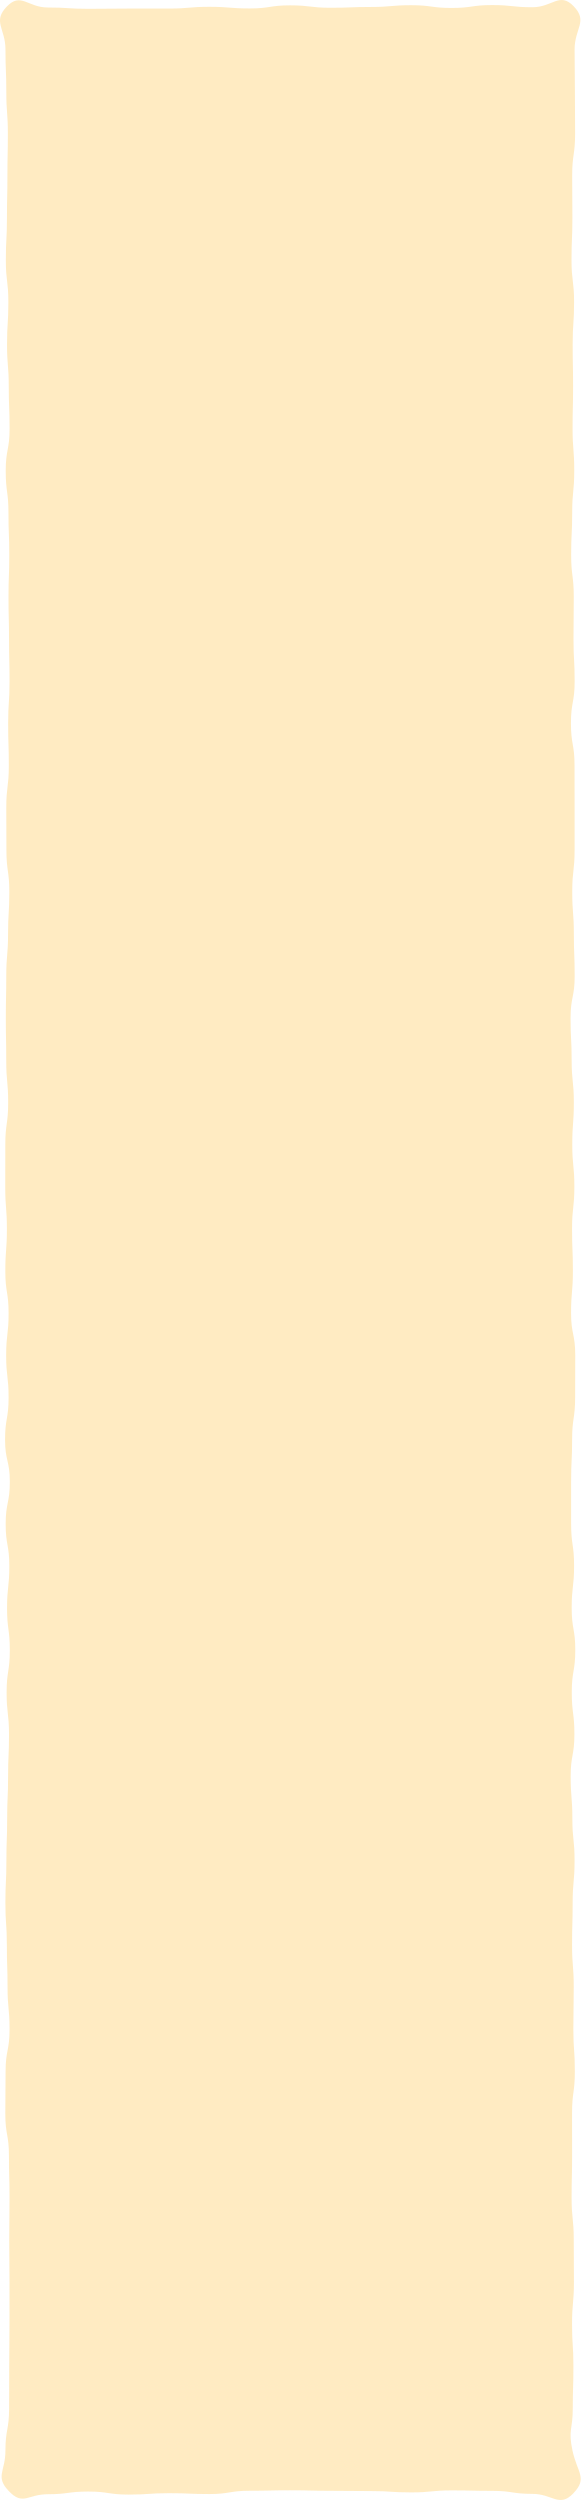
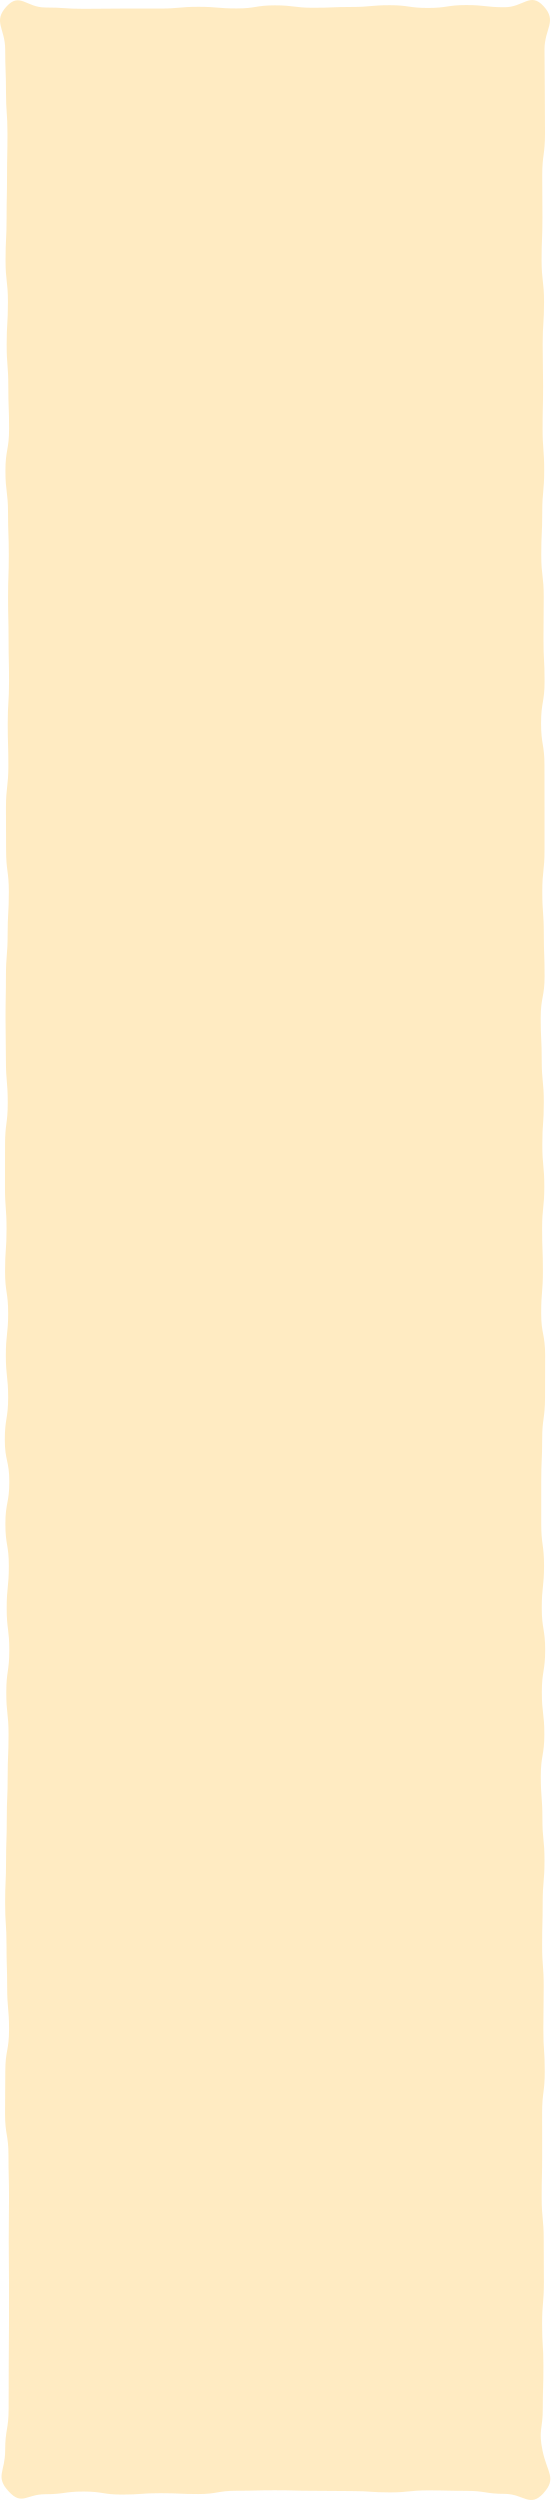
- <svg xmlns="http://www.w3.org/2000/svg" width="328" height="1412" viewBox="0 0 328 1412" fill="none">
-   <path d="M323.843 1408.22C315.869 1416.54 312.13 1408.54 300.72 1408.54C289.309 1408.54 289.319 1406.84 277.908 1406.84C266.497 1406.84 266.507 1406.58 255.096 1406.58C243.686 1406.58 243.695 1407.71 232.294 1407.71C220.893 1407.71 220.893 1406.96 209.482 1406.96C198.072 1406.96 198.081 1406.81 186.68 1406.81C175.279 1406.81 175.279 1406.52 163.869 1406.52C152.458 1406.52 152.468 1406.78 141.057 1406.78C129.646 1406.78 129.656 1408.64 118.245 1408.64C106.834 1408.64 106.834 1408.16 95.433 1408.16C84.032 1408.16 84.032 1408.94 72.622 1408.94C61.211 1408.94 61.211 1407.23 49.81 1407.23C38.409 1407.23 38.399 1408.74 26.998 1408.74C15.597 1408.74 13.037 1415.36 5.053 1407.04C-2.931 1398.72 3.067 1396.01 3.067 1384.12C3.067 1372.23 5.141 1372.22 5.141 1360.33C5.141 1348.44 5.199 1348.43 5.199 1336.54C5.199 1324.65 5.355 1324.65 5.355 1312.75C5.355 1300.85 5.355 1300.85 5.355 1288.96C5.355 1277.07 5.209 1277.07 5.209 1265.17C5.209 1253.27 5.374 1253.26 5.374 1241.37C5.374 1229.48 5.053 1229.47 5.053 1217.58C5.053 1205.69 2.999 1205.69 2.999 1193.79C2.999 1181.89 3.154 1181.89 3.154 1170C3.154 1158.11 5.394 1158.11 5.394 1146.21C5.394 1134.31 4.264 1134.31 4.264 1122.42C4.264 1110.52 3.875 1110.52 3.875 1098.63C3.875 1086.74 3.047 1086.73 3.047 1074.83C3.047 1062.94 3.612 1062.93 3.612 1051.04C3.612 1039.15 4.04 1039.14 4.04 1027.25C4.04 1015.36 4.566 1015.35 4.566 1003.46C4.566 991.56 5.092 991.56 5.092 979.67C5.092 967.779 3.739 967.769 3.739 955.878C3.739 943.978 5.54 943.978 5.54 932.087C5.54 920.196 3.982 920.186 3.982 908.296C3.982 896.395 5.267 896.395 5.267 884.504C5.267 872.614 3.203 872.604 3.203 860.713C3.203 848.822 5.55 848.812 5.55 836.922C5.55 825.031 2.862 825.021 2.862 813.13C2.862 801.24 4.858 801.24 4.858 789.339C4.858 777.448 3.476 777.448 3.476 765.548C3.476 753.647 4.858 753.647 4.858 741.756C4.858 729.866 3.008 729.866 3.008 717.965C3.008 706.064 3.894 706.064 3.894 694.174C3.894 682.283 2.96 682.283 2.96 670.382C2.96 658.482 2.999 658.482 2.999 646.591C2.999 634.7 4.615 634.7 4.615 622.8C4.615 610.899 3.524 610.899 3.524 599.008C3.524 587.108 3.291 587.108 3.291 575.217C3.291 563.326 3.534 563.326 3.534 551.426C3.534 539.525 4.547 539.525 4.547 527.634C4.547 515.744 5.267 515.734 5.267 503.843C5.267 491.952 3.622 491.942 3.622 480.052C3.622 468.161 3.544 468.151 3.544 456.26C3.544 444.37 4.985 444.36 4.985 432.469C4.985 420.578 4.605 420.568 4.605 408.678C4.605 396.777 5.384 396.777 5.384 384.886C5.384 372.986 5.102 372.986 5.102 361.085C5.102 349.185 4.8 349.185 4.8 337.294C4.8 325.403 5.238 325.393 5.238 313.503C5.238 301.602 4.78 301.602 4.78 289.711C4.78 277.821 3.232 277.811 3.232 265.92C3.232 254.029 5.413 254.019 5.413 242.129C5.413 230.238 4.946 230.228 4.946 218.327C4.946 206.427 3.972 206.427 3.972 194.536C3.972 182.645 4.722 182.635 4.722 170.745C4.722 158.844 3.3 158.844 3.3 146.953C3.3 135.053 3.924 135.053 3.924 123.152C3.924 111.251 4.186 111.251 4.186 99.351C4.186 87.45 4.44 87.45 4.44 75.549C4.44 63.649 3.563 63.649 3.563 51.748C3.563 39.848 3.086 39.848 3.086 27.947C3.086 16.046 -4.333 12.229 3.816 3.728C11.79 -4.593 15.588 4.235 26.988 4.235C38.389 4.235 38.389 4.981 49.8 4.981C61.211 4.981 61.201 4.832 72.612 4.832C84.023 4.832 84.013 4.832 95.414 4.832C106.815 4.832 106.815 3.847 118.226 3.847C129.636 3.847 129.627 4.772 141.028 4.772C152.429 4.772 152.429 3.022 163.839 3.022C175.25 3.022 175.241 4.384 186.651 4.384C198.062 4.384 198.052 3.937 209.463 3.937C220.874 3.937 220.874 2.943 232.275 2.943C243.676 2.943 243.676 4.494 255.087 4.494C266.497 4.494 266.497 2.863 277.898 2.863C289.299 2.863 289.309 4.086 300.71 4.086C312.111 4.086 316.064 -4.752 324.048 3.569C332.197 12.069 324.534 15.987 324.534 27.877C324.534 39.768 324.71 39.778 324.71 51.669C324.71 63.559 324.817 63.569 324.817 75.46C324.817 87.351 323.162 87.351 323.162 99.251C323.162 111.152 323.288 111.152 323.288 123.043C323.288 134.933 322.792 134.933 322.792 146.834C322.792 158.735 324.242 158.735 324.242 170.625C324.242 182.516 323.444 182.526 323.444 194.417C323.444 206.307 323.678 206.307 323.678 218.208C323.678 230.109 323.395 230.109 323.395 241.999C323.395 253.89 324.33 253.89 324.33 265.791C324.33 277.691 323.171 277.691 323.171 289.582C323.171 301.483 322.587 301.483 322.587 313.373C322.587 325.264 324.067 325.274 324.067 337.165C324.067 349.055 323.911 349.065 323.911 360.956C323.911 372.847 324.564 372.857 324.564 384.747C324.564 396.638 322.47 396.648 322.47 408.539C322.47 420.439 324.495 420.439 324.495 432.33C324.495 444.221 324.534 444.231 324.534 456.121C324.534 468.012 324.534 468.022 324.534 479.913C324.534 491.803 323.2 491.813 323.2 503.704C323.2 515.605 324.116 515.605 324.116 527.495C324.116 539.396 324.573 539.396 324.573 551.287C324.573 563.177 322.256 563.187 322.256 575.078C322.256 586.969 322.869 586.979 322.869 598.869C322.869 610.76 324.106 610.76 324.106 622.661C324.106 634.561 323.22 634.551 323.22 646.452C323.22 658.353 324.398 658.353 324.398 670.243C324.398 682.134 323.093 682.134 323.093 694.035C323.093 705.935 323.57 705.935 323.57 717.826C323.57 729.717 322.538 729.717 322.538 741.617C322.538 753.518 324.895 753.518 324.895 765.409C324.895 777.299 324.836 777.299 324.836 789.2C324.836 801.101 323.132 801.101 323.132 812.991C323.132 824.882 322.568 824.892 322.568 836.783C322.568 848.673 322.568 848.673 322.568 860.574C322.568 872.475 324.242 872.475 324.242 884.365C324.242 896.256 322.889 896.266 322.889 908.157C322.889 920.047 324.914 920.057 324.914 931.948C324.914 943.849 322.938 943.849 322.938 955.739C322.938 967.63 324.417 967.64 324.417 979.531C324.417 991.421 322.314 991.431 322.314 1003.32C322.314 1015.21 323.269 1015.22 323.269 1027.11C323.269 1039.01 324.515 1039.01 324.515 1050.91C324.515 1062.82 323.434 1062.82 323.434 1074.71C323.434 1086.6 323.103 1086.61 323.103 1098.5C323.103 1110.4 324.048 1110.4 324.048 1122.29C324.048 1134.19 323.824 1134.19 323.824 1146.08C323.824 1157.97 324.671 1157.98 324.671 1169.87C324.671 1181.77 323.093 1181.77 323.093 1193.67C323.093 1201.61 323.103 1209.54 323.123 1217.46C323.123 1229.36 322.84 1229.36 322.84 1241.25C322.84 1253.15 324.057 1253.16 324.057 1265.05C324.057 1276.95 324.155 1276.95 324.155 1288.85C324.155 1300.75 323.093 1300.75 323.093 1312.65C323.093 1324.55 323.863 1324.55 323.863 1336.45C323.863 1348.35 323.502 1348.35 323.502 1360.25C323.502 1372.15 320.835 1372.48 323.337 1384.1C326.034 1396.66 332.021 1399.66 323.872 1408.16L323.843 1408.22Z" fill="#FFEBC2" />
+ <svg xmlns="http://www.w3.org/2000/svg" width="328" height="1490" viewBox="0 0 328 1490" fill="none">
+   <path d="M323.848 1486.01C315.874 1494.79 312.135 1486.34 300.725 1486.34C289.314 1486.34 289.324 1484.55 277.913 1484.55C266.502 1484.55 266.512 1484.28 255.101 1484.28C243.69 1484.28 243.7 1485.47 232.299 1485.47C220.898 1485.47 220.898 1484.68 209.487 1484.68C198.077 1484.68 198.086 1484.52 186.685 1484.52C175.284 1484.52 175.284 1484.21 163.874 1484.21C152.463 1484.21 152.473 1484.49 141.062 1484.49C129.651 1484.49 129.661 1486.45 118.25 1486.45C106.839 1486.45 106.839 1485.95 95.438 1485.95C84.037 1485.95 84.037 1486.76 72.627 1486.76C61.216 1486.76 61.216 1484.96 49.815 1484.96C38.414 1484.96 38.404 1486.55 27.003 1486.55C15.602 1486.55 13.041 1493.54 5.058 1484.76C-2.926 1475.98 3.072 1473.12 3.072 1460.58C3.072 1448.03 5.145 1448.02 5.145 1435.47C5.145 1422.92 5.204 1422.91 5.204 1410.37C5.204 1397.82 5.36 1397.82 5.36 1385.26C5.36 1372.7 5.36 1372.7 5.36 1360.16C5.36 1347.61 5.214 1347.61 5.214 1335.05C5.214 1322.49 5.379 1322.49 5.379 1309.94C5.379 1297.4 5.058 1297.39 5.058 1284.84C5.058 1272.29 3.004 1272.29 3.004 1259.73C3.004 1247.18 3.159 1247.18 3.159 1234.63C3.159 1222.08 5.399 1222.08 5.399 1209.52C5.399 1196.96 4.269 1196.96 4.269 1184.42C4.269 1171.86 3.88 1171.86 3.88 1159.31C3.88 1146.76 3.052 1146.75 3.052 1134.21C3.052 1121.66 3.617 1121.65 3.617 1109.1C3.617 1096.55 4.045 1096.54 4.045 1084C4.045 1071.45 4.571 1071.44 4.571 1058.89C4.571 1046.33 5.097 1046.33 5.097 1033.78C5.097 1021.24 3.743 1021.23 3.743 1008.68C3.743 996.121 5.545 996.121 5.545 983.573C5.545 971.026 3.987 971.015 3.987 958.468C3.987 945.91 5.272 945.91 5.272 933.362C5.272 920.815 3.208 920.804 3.208 908.257C3.208 895.709 5.554 895.699 5.554 883.151C5.554 870.604 2.867 870.593 2.867 858.046C2.867 845.498 4.863 845.498 4.863 832.94C4.863 820.393 3.481 820.393 3.481 807.835C3.481 795.277 4.863 795.277 4.863 782.729C4.863 770.182 3.013 770.182 3.013 757.624C3.013 745.066 3.899 745.066 3.899 732.518C3.899 719.971 2.965 719.971 2.965 707.413C2.965 694.855 3.004 694.855 3.004 682.307C3.004 669.76 4.62 669.76 4.62 657.202C4.62 644.644 3.529 644.644 3.529 632.096C3.529 619.538 3.296 619.538 3.296 606.991C3.296 594.443 3.539 594.443 3.539 581.885C3.539 569.327 4.552 569.327 4.552 556.78C4.552 544.232 5.272 544.222 5.272 531.674C5.272 519.127 3.627 519.116 3.627 506.569C3.627 494.021 3.549 494.011 3.549 481.463C3.549 468.916 4.99 468.905 4.99 456.358C4.99 443.81 4.61 443.8 4.61 431.252C4.61 418.694 5.389 418.694 5.389 406.147C5.389 393.589 5.107 393.589 5.107 381.031C5.107 368.473 4.805 368.473 4.805 355.925C4.805 343.378 5.243 343.367 5.243 330.82C5.243 318.262 4.785 318.262 4.785 305.714C4.785 293.167 3.237 293.156 3.237 280.609C3.237 268.061 5.418 268.051 5.418 255.503C5.418 242.956 4.951 242.945 4.951 230.387C4.951 217.829 3.977 217.829 3.977 205.282C3.977 192.734 4.727 192.724 4.727 180.176C4.727 167.618 3.305 167.618 3.305 155.071C3.305 142.513 3.928 142.513 3.928 129.955C3.928 117.397 4.191 117.397 4.191 104.839C4.191 92.281 4.444 92.281 4.444 79.723C4.444 67.165 3.568 67.165 3.568 54.607C3.568 42.049 3.091 42.049 3.091 29.491C3.091 16.933 -4.328 12.904 3.821 3.934C11.795 -4.847 15.592 4.469 26.993 4.469C38.394 4.469 38.394 5.256 49.805 5.256C61.216 5.256 61.206 5.099 72.617 5.099C84.028 5.099 84.018 5.099 95.419 5.099C106.82 5.099 106.82 4.06 118.231 4.06C129.641 4.06 129.632 5.036 141.033 5.036C152.434 5.036 152.434 3.189 163.844 3.189C175.255 3.189 175.245 4.626 186.656 4.626C198.067 4.626 198.057 4.154 209.468 4.154C220.879 4.154 220.879 3.105 232.28 3.105C243.681 3.105 243.681 4.742 255.091 4.742C266.502 4.742 266.502 3.021 277.903 3.021C289.304 3.021 289.314 4.312 300.715 4.312C312.116 4.312 316.069 -5.015 324.052 3.766C332.202 12.736 324.539 16.87 324.539 29.417C324.539 41.965 324.714 41.975 324.714 54.523C324.714 67.07 324.822 67.081 324.822 79.628C324.822 92.176 323.166 92.176 323.166 104.734C323.166 117.292 323.293 117.292 323.293 129.839C323.293 142.387 322.796 142.387 322.796 154.945C322.796 167.503 324.247 167.503 324.247 180.05C324.247 192.598 323.449 192.608 323.449 205.156C323.449 217.703 323.682 217.703 323.682 230.261C323.682 242.819 323.4 242.819 323.4 255.367C323.4 267.914 324.335 267.914 324.335 280.472C324.335 293.03 323.176 293.03 323.176 305.578C323.176 318.136 322.592 318.136 322.592 330.683C322.592 343.231 324.072 343.241 324.072 355.789C324.072 368.336 323.916 368.347 323.916 380.894C323.916 393.442 324.568 393.452 324.568 406C324.568 418.547 322.475 418.558 322.475 431.105C322.475 443.663 324.5 443.663 324.5 456.211C324.5 468.758 324.539 468.769 324.539 481.316C324.539 493.864 324.539 493.874 324.539 506.422C324.539 518.969 323.205 518.98 323.205 531.527C323.205 544.085 324.121 544.085 324.121 556.633C324.121 569.191 324.578 569.191 324.578 581.738C324.578 594.286 322.261 594.296 322.261 606.844C322.261 619.391 322.874 619.402 322.874 631.949C322.874 644.497 324.111 644.497 324.111 657.055C324.111 669.613 323.225 669.602 323.225 682.16C323.225 694.718 324.403 694.718 324.403 707.266C324.403 719.813 323.098 719.813 323.098 732.371C323.098 744.929 323.575 744.929 323.575 757.477C323.575 770.024 322.543 770.024 322.543 782.582C322.543 795.14 324.899 795.14 324.899 807.688C324.899 820.235 324.841 820.235 324.841 832.793C324.841 845.351 323.137 845.351 323.137 857.899C323.137 870.446 322.573 870.457 322.573 883.004C322.573 895.552 322.573 895.552 322.573 908.11C322.573 920.668 324.247 920.668 324.247 933.215C324.247 945.763 322.894 945.773 322.894 958.321C322.894 970.868 324.919 970.879 324.919 983.426C324.919 995.984 322.942 995.984 322.942 1008.53C322.942 1021.08 324.422 1021.09 324.422 1033.64C324.422 1046.18 322.319 1046.2 322.319 1058.74C322.319 1071.29 323.274 1071.3 323.274 1083.85C323.274 1096.41 324.52 1096.41 324.52 1108.96C324.52 1121.52 323.439 1121.52 323.439 1134.07C323.439 1146.62 323.108 1146.63 323.108 1159.18C323.108 1171.73 324.052 1171.73 324.052 1184.28C324.052 1196.84 323.828 1196.84 323.828 1209.39C323.828 1221.93 324.676 1221.94 324.676 1234.49C324.676 1247.05 323.098 1247.05 323.098 1259.61C323.098 1267.98 323.108 1276.35 323.127 1284.71C323.127 1297.27 322.845 1297.27 322.845 1309.82C322.845 1322.37 324.062 1322.38 324.062 1334.92C324.062 1347.48 324.16 1347.48 324.16 1360.04C324.16 1372.6 323.098 1372.6 323.098 1385.16C323.098 1397.71 323.867 1397.71 323.867 1410.27C323.867 1422.83 323.507 1422.83 323.507 1435.39C323.507 1447.95 320.839 1448.29 323.342 1460.56C326.039 1473.81 332.026 1476.98 323.877 1485.95L323.848 1486.01Z" fill="#FFEBC2" />
</svg>
